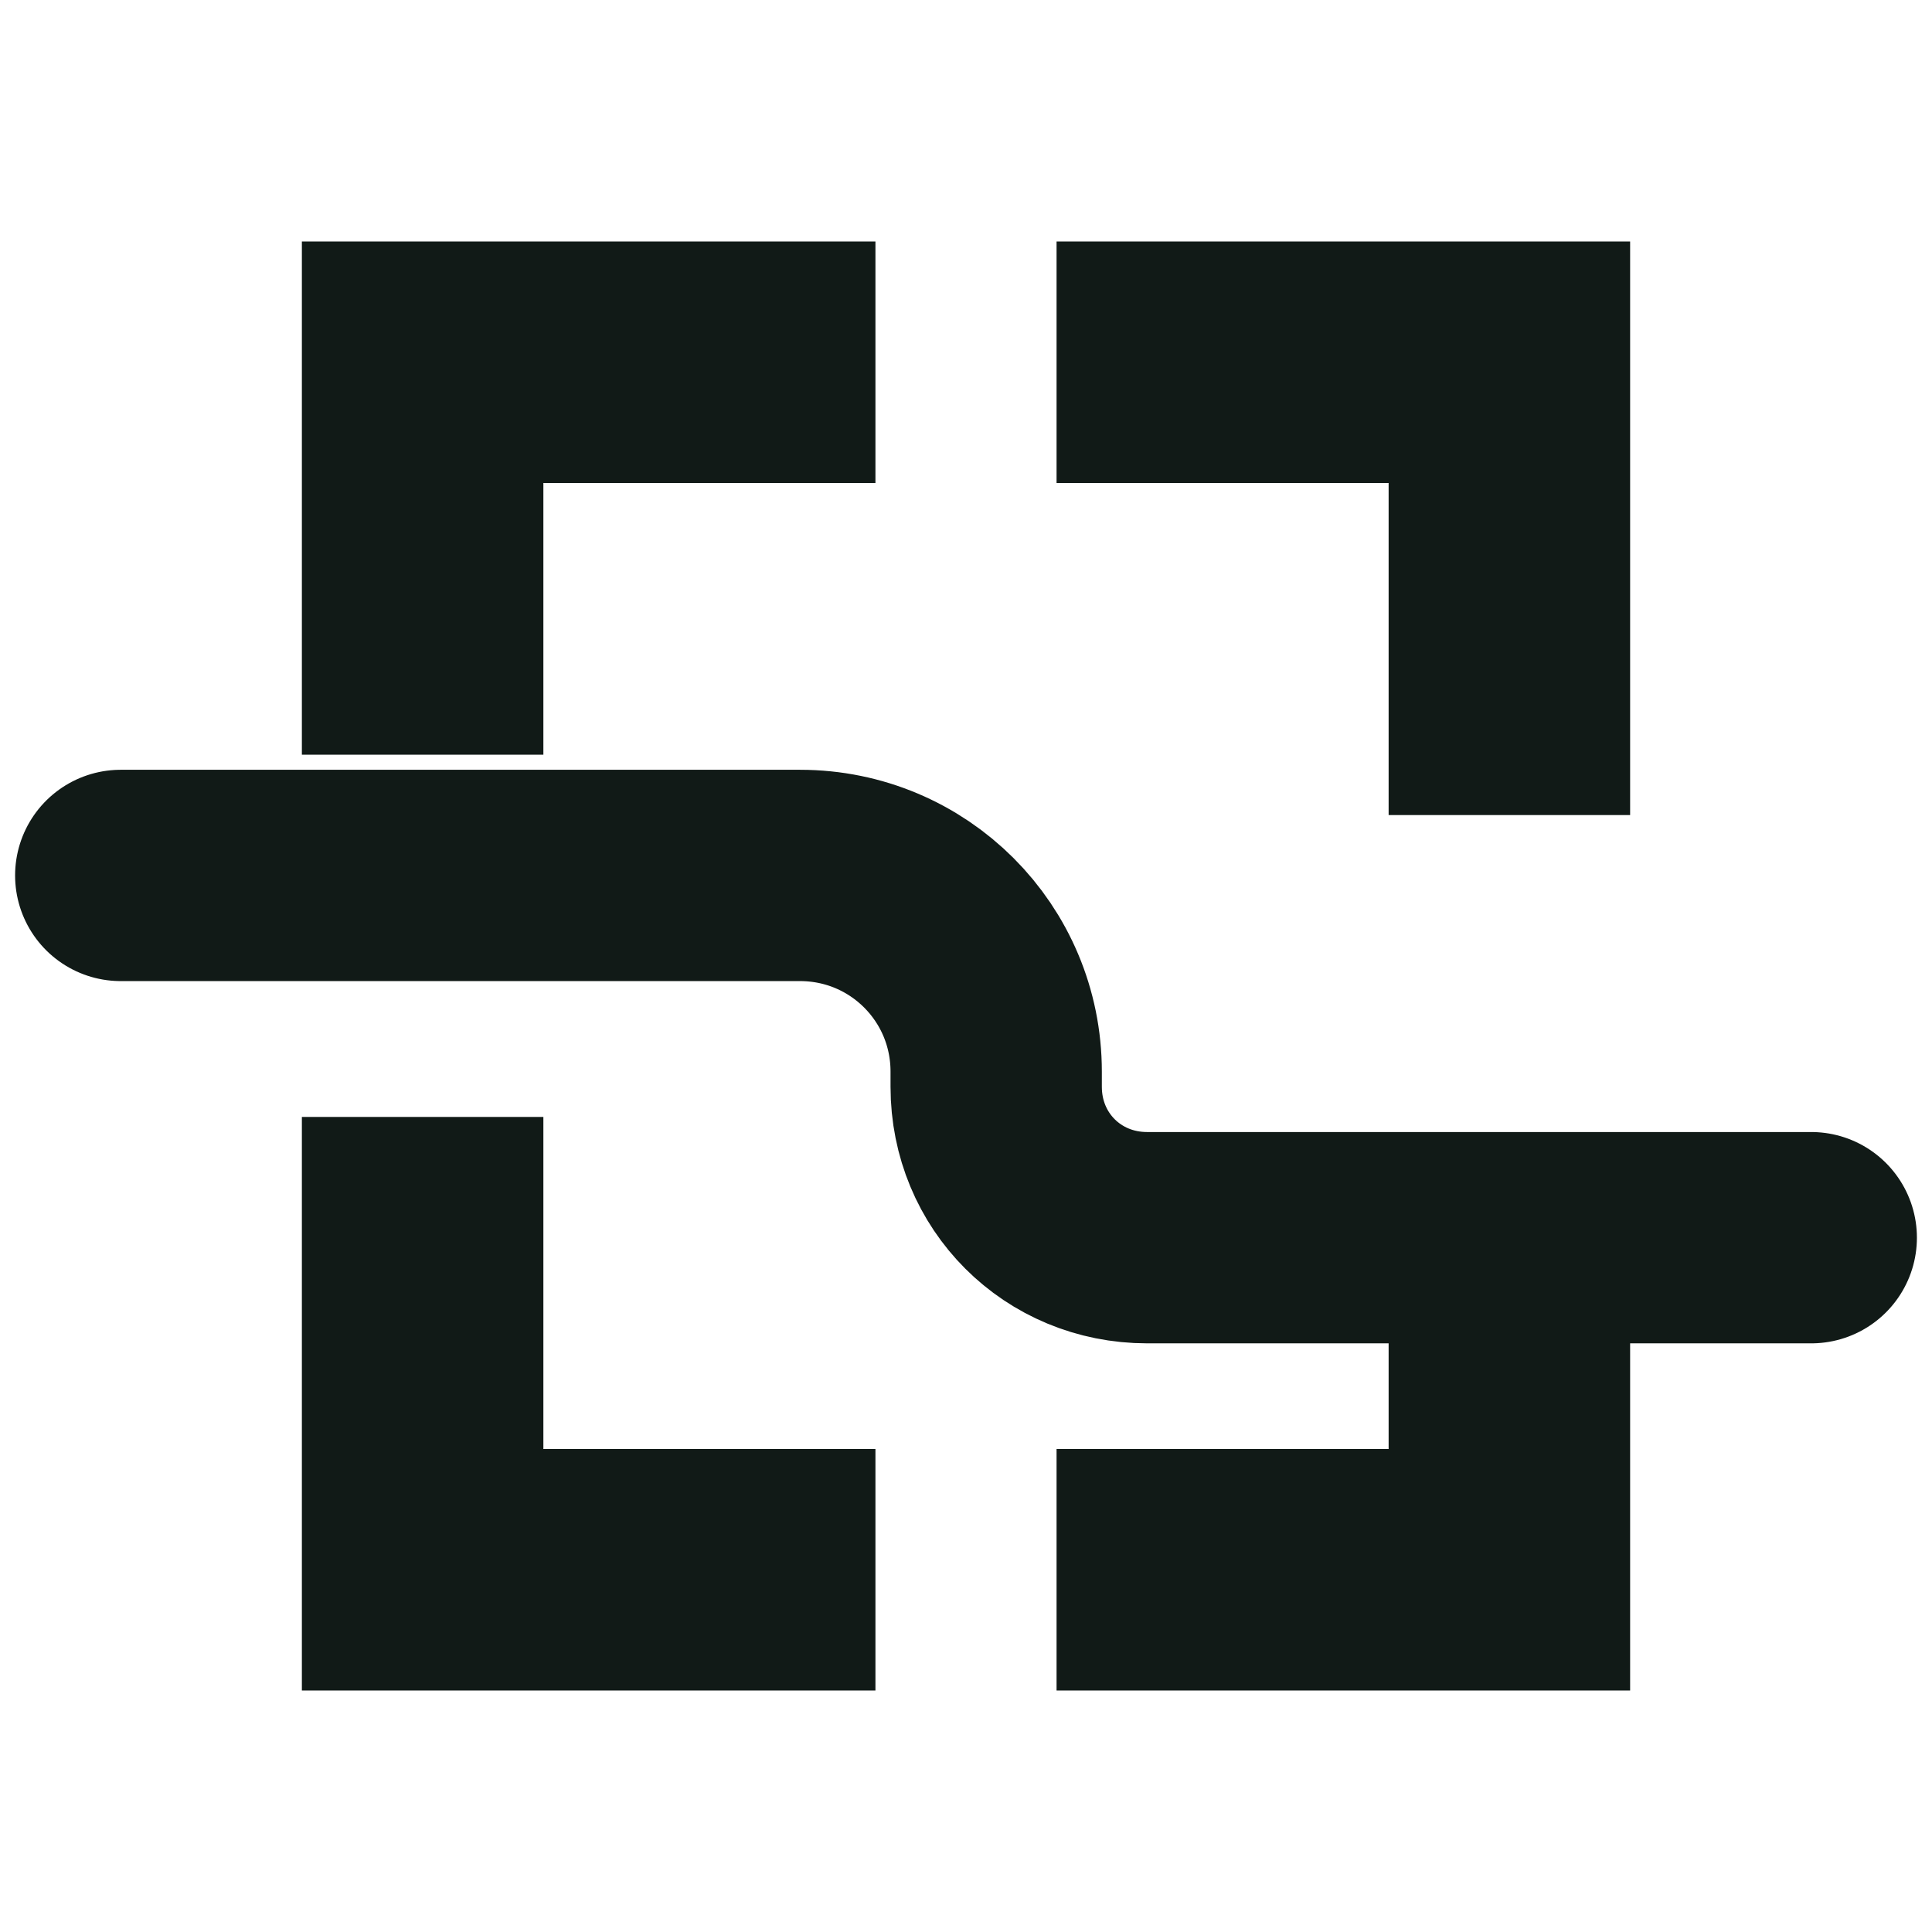
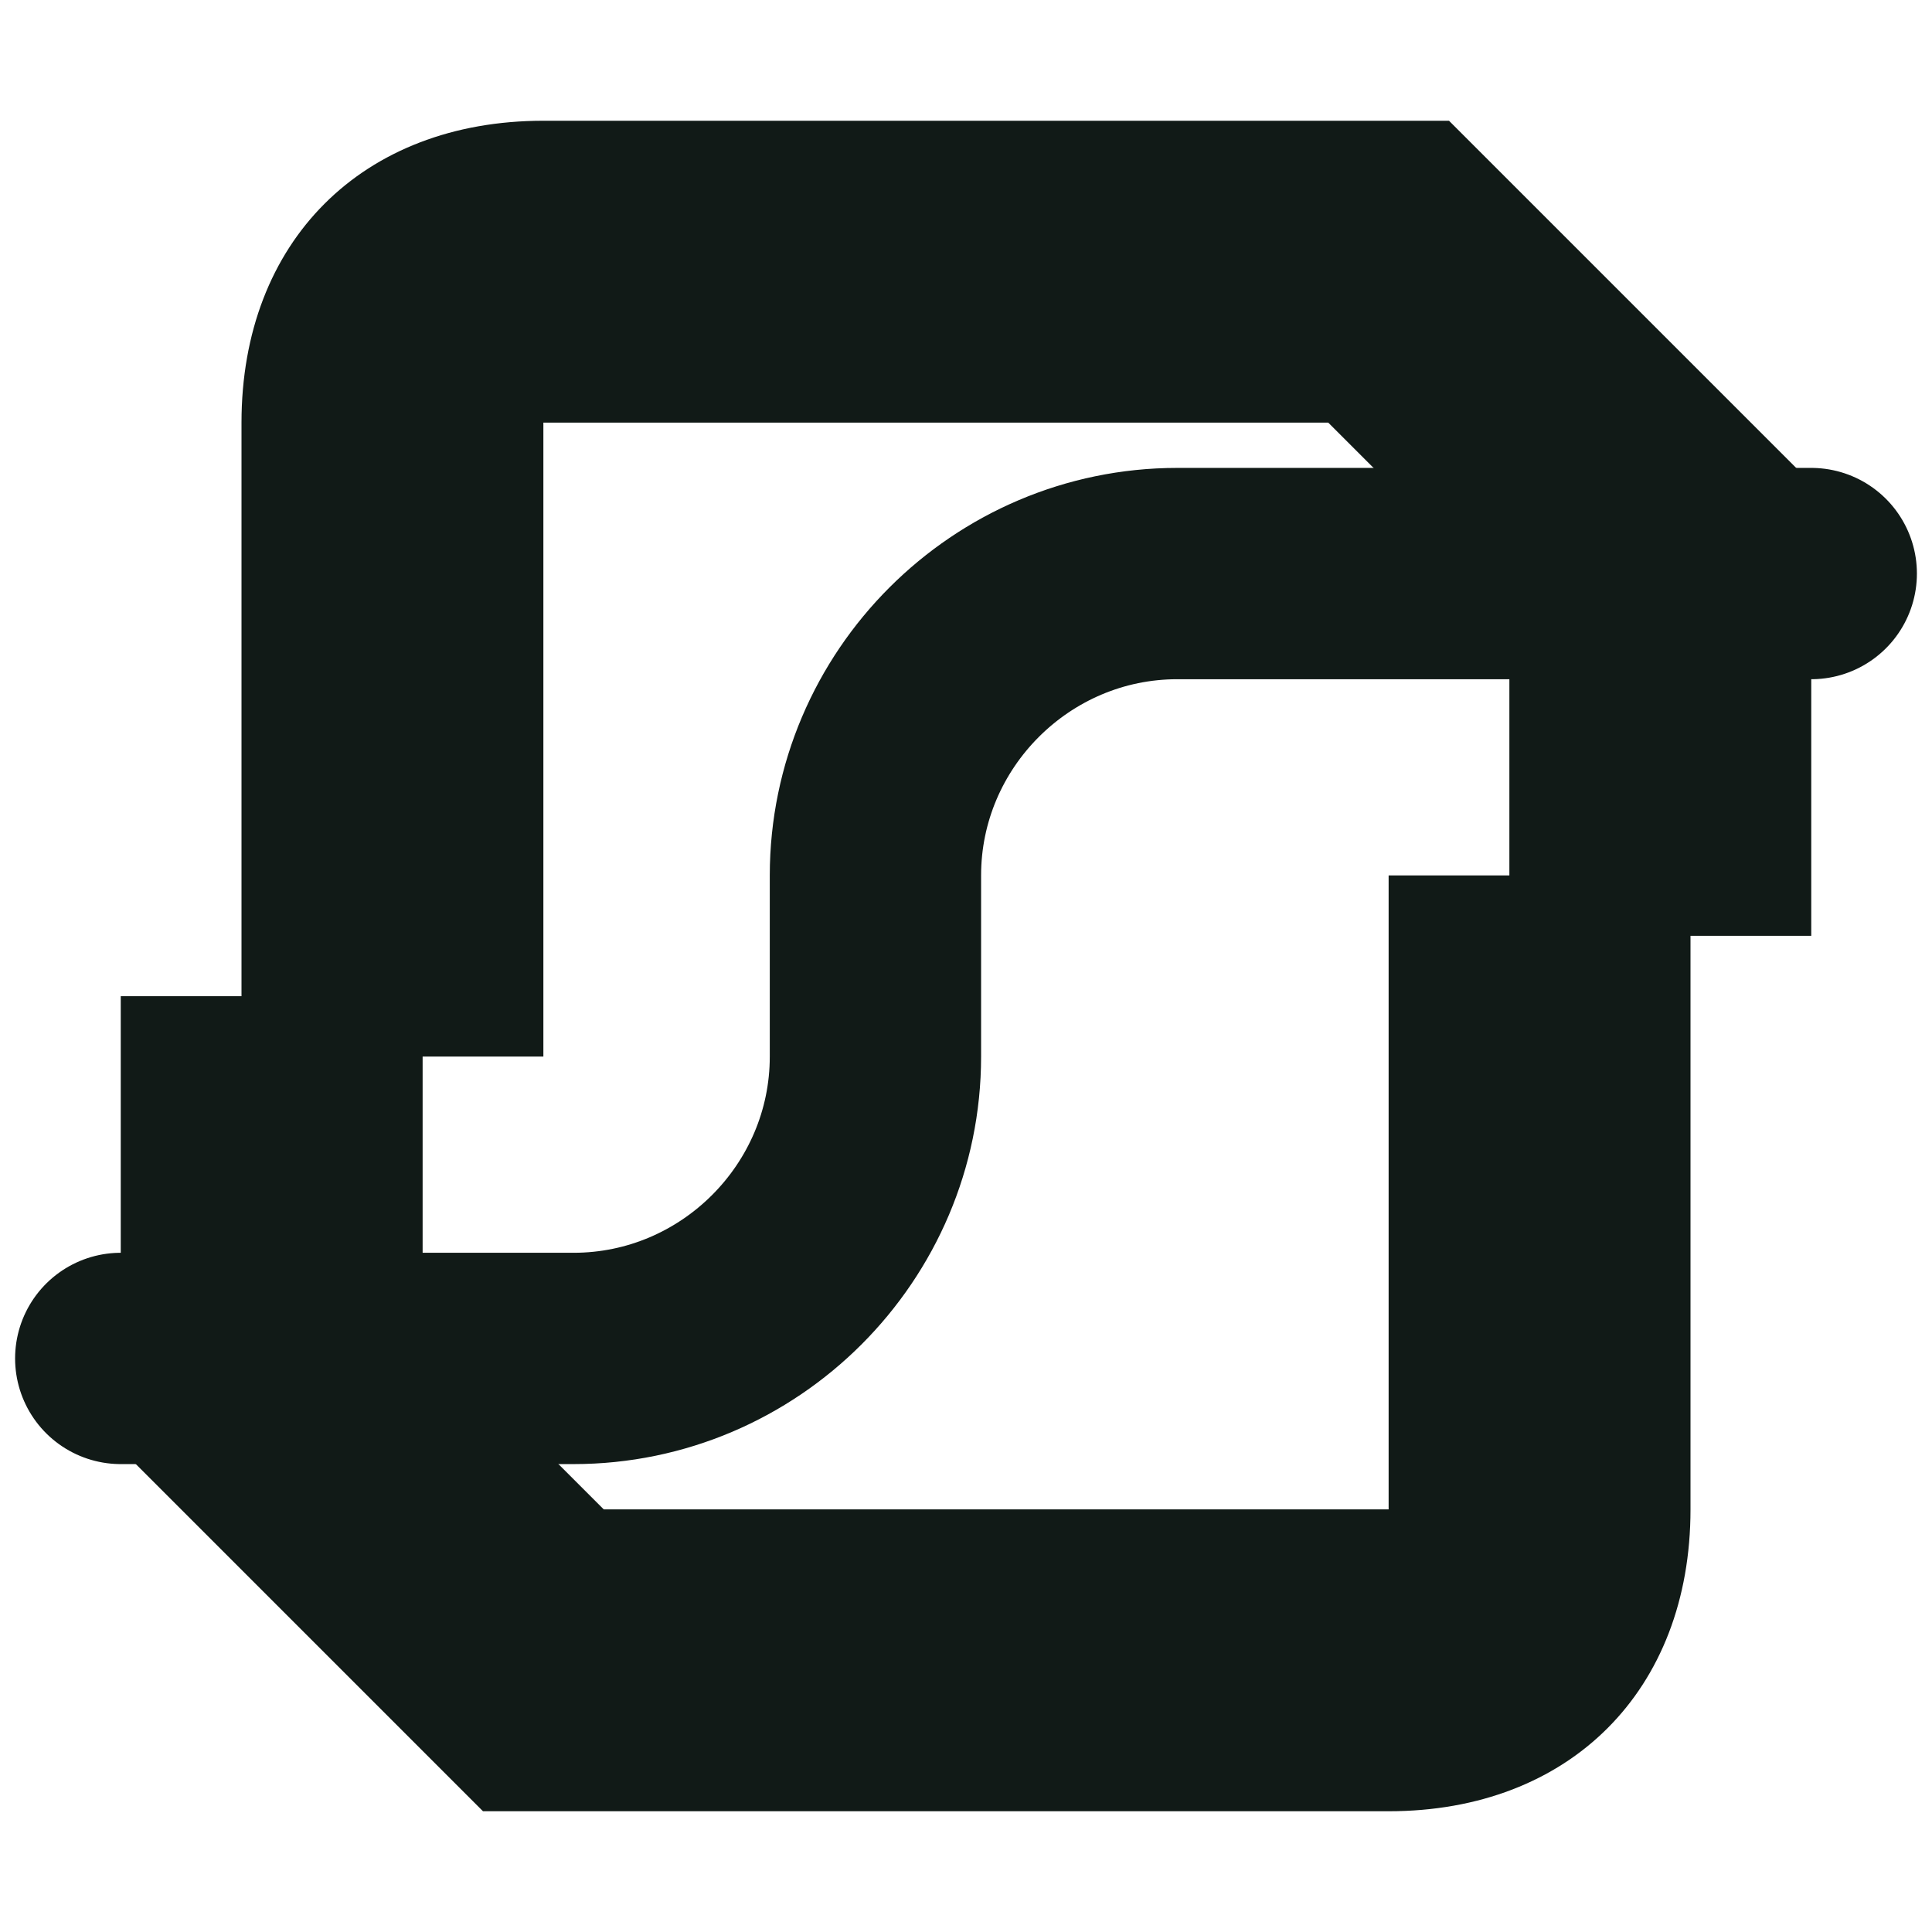
<svg xmlns="http://www.w3.org/2000/svg" viewBox="0 0 64 64" role="img" aria-labelledby="title desc">
-   <path d="M10 8H29V16H18V25H10V8ZM35 8H54V27H46V16H35V8ZM10 37H18V48H29V56H10V37ZM35 48H46V39H54V56H35V48Z" fill="#111A17" />
-   <path d="M4 29H26.5C30.1 29 33 31.9 33 35.5V36C33 38.8 35.2 41 38 41H60" fill="none" stroke="#111A17" stroke-width="7" stroke-linecap="round" stroke-linejoin="round" />
+   <path d="M8 35V14C8 8 12 4 18 4H48L60 16V31H50V20L44 14H18V35ZM56 29V50C56 56 52 60 46 60H16L4 48V33H14V44L20 50H46V29Z" fill="#111A17" />
+   <path d="M4 45H19C24.5 45 29 40.5 29 35V29C29 23.5 33.5 19 39 19H60" fill="none" stroke="#111A17" stroke-width="7" stroke-linecap="round" stroke-linejoin="round" />
</svg>
